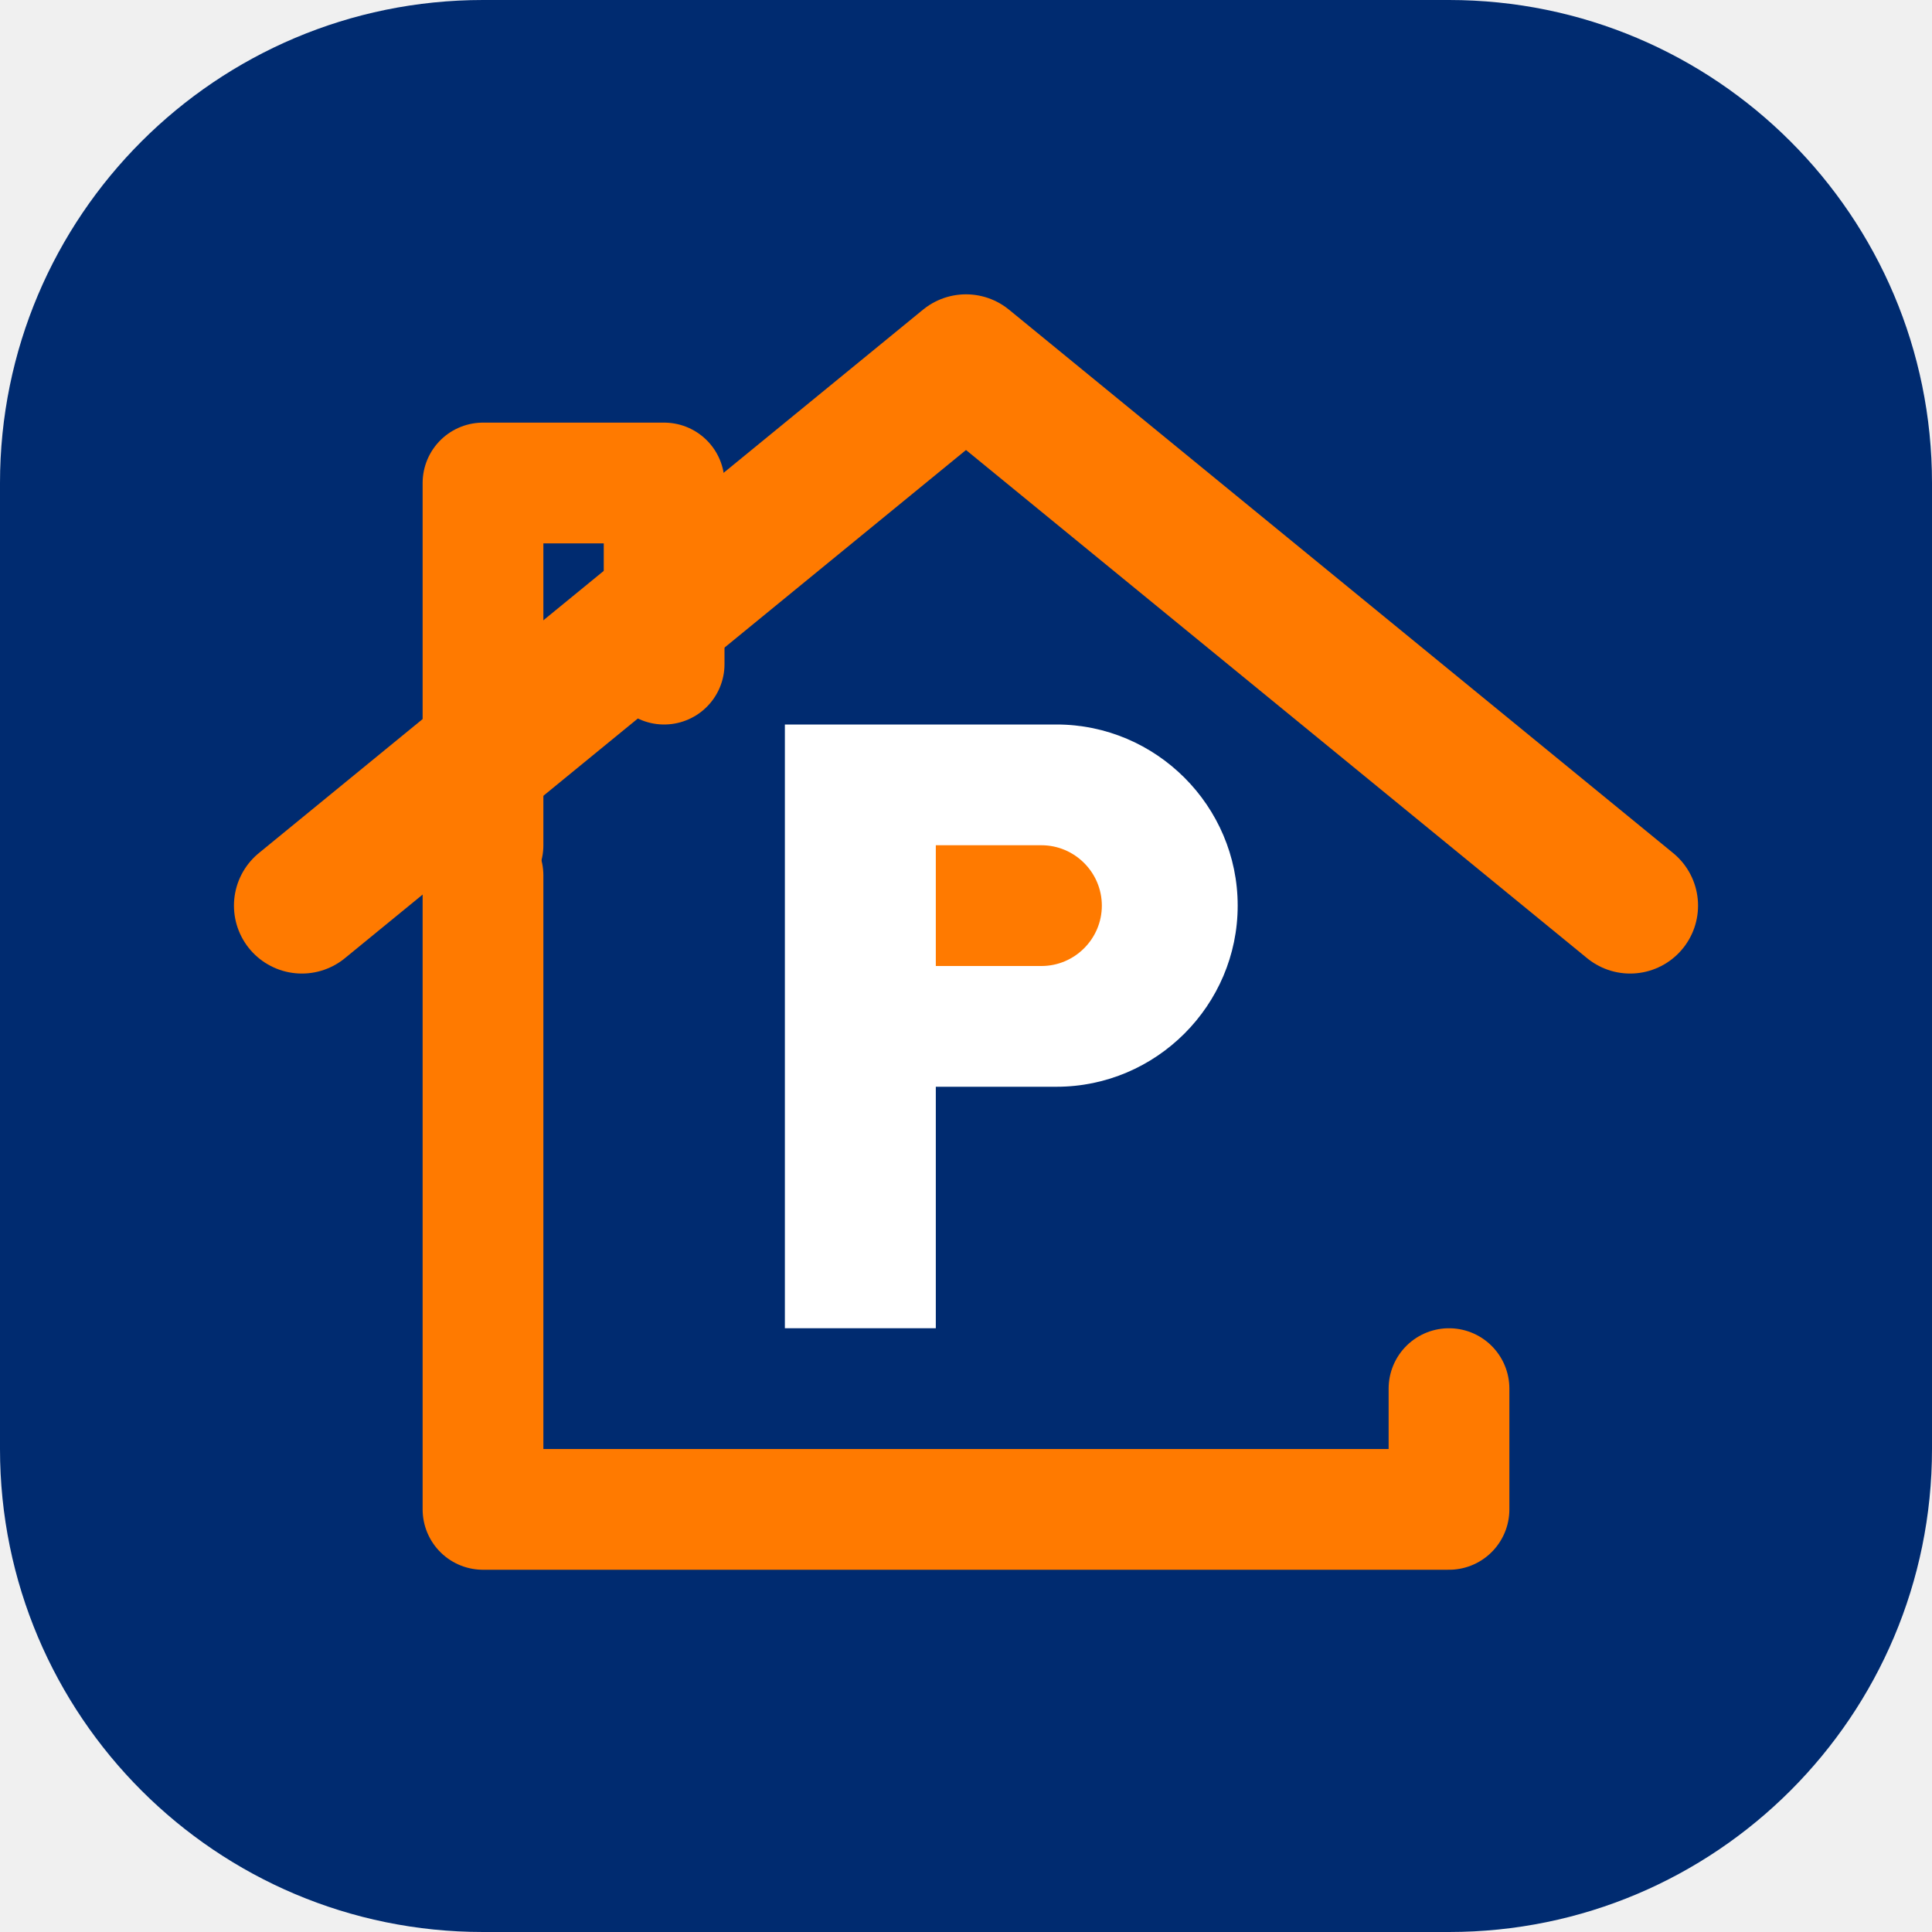
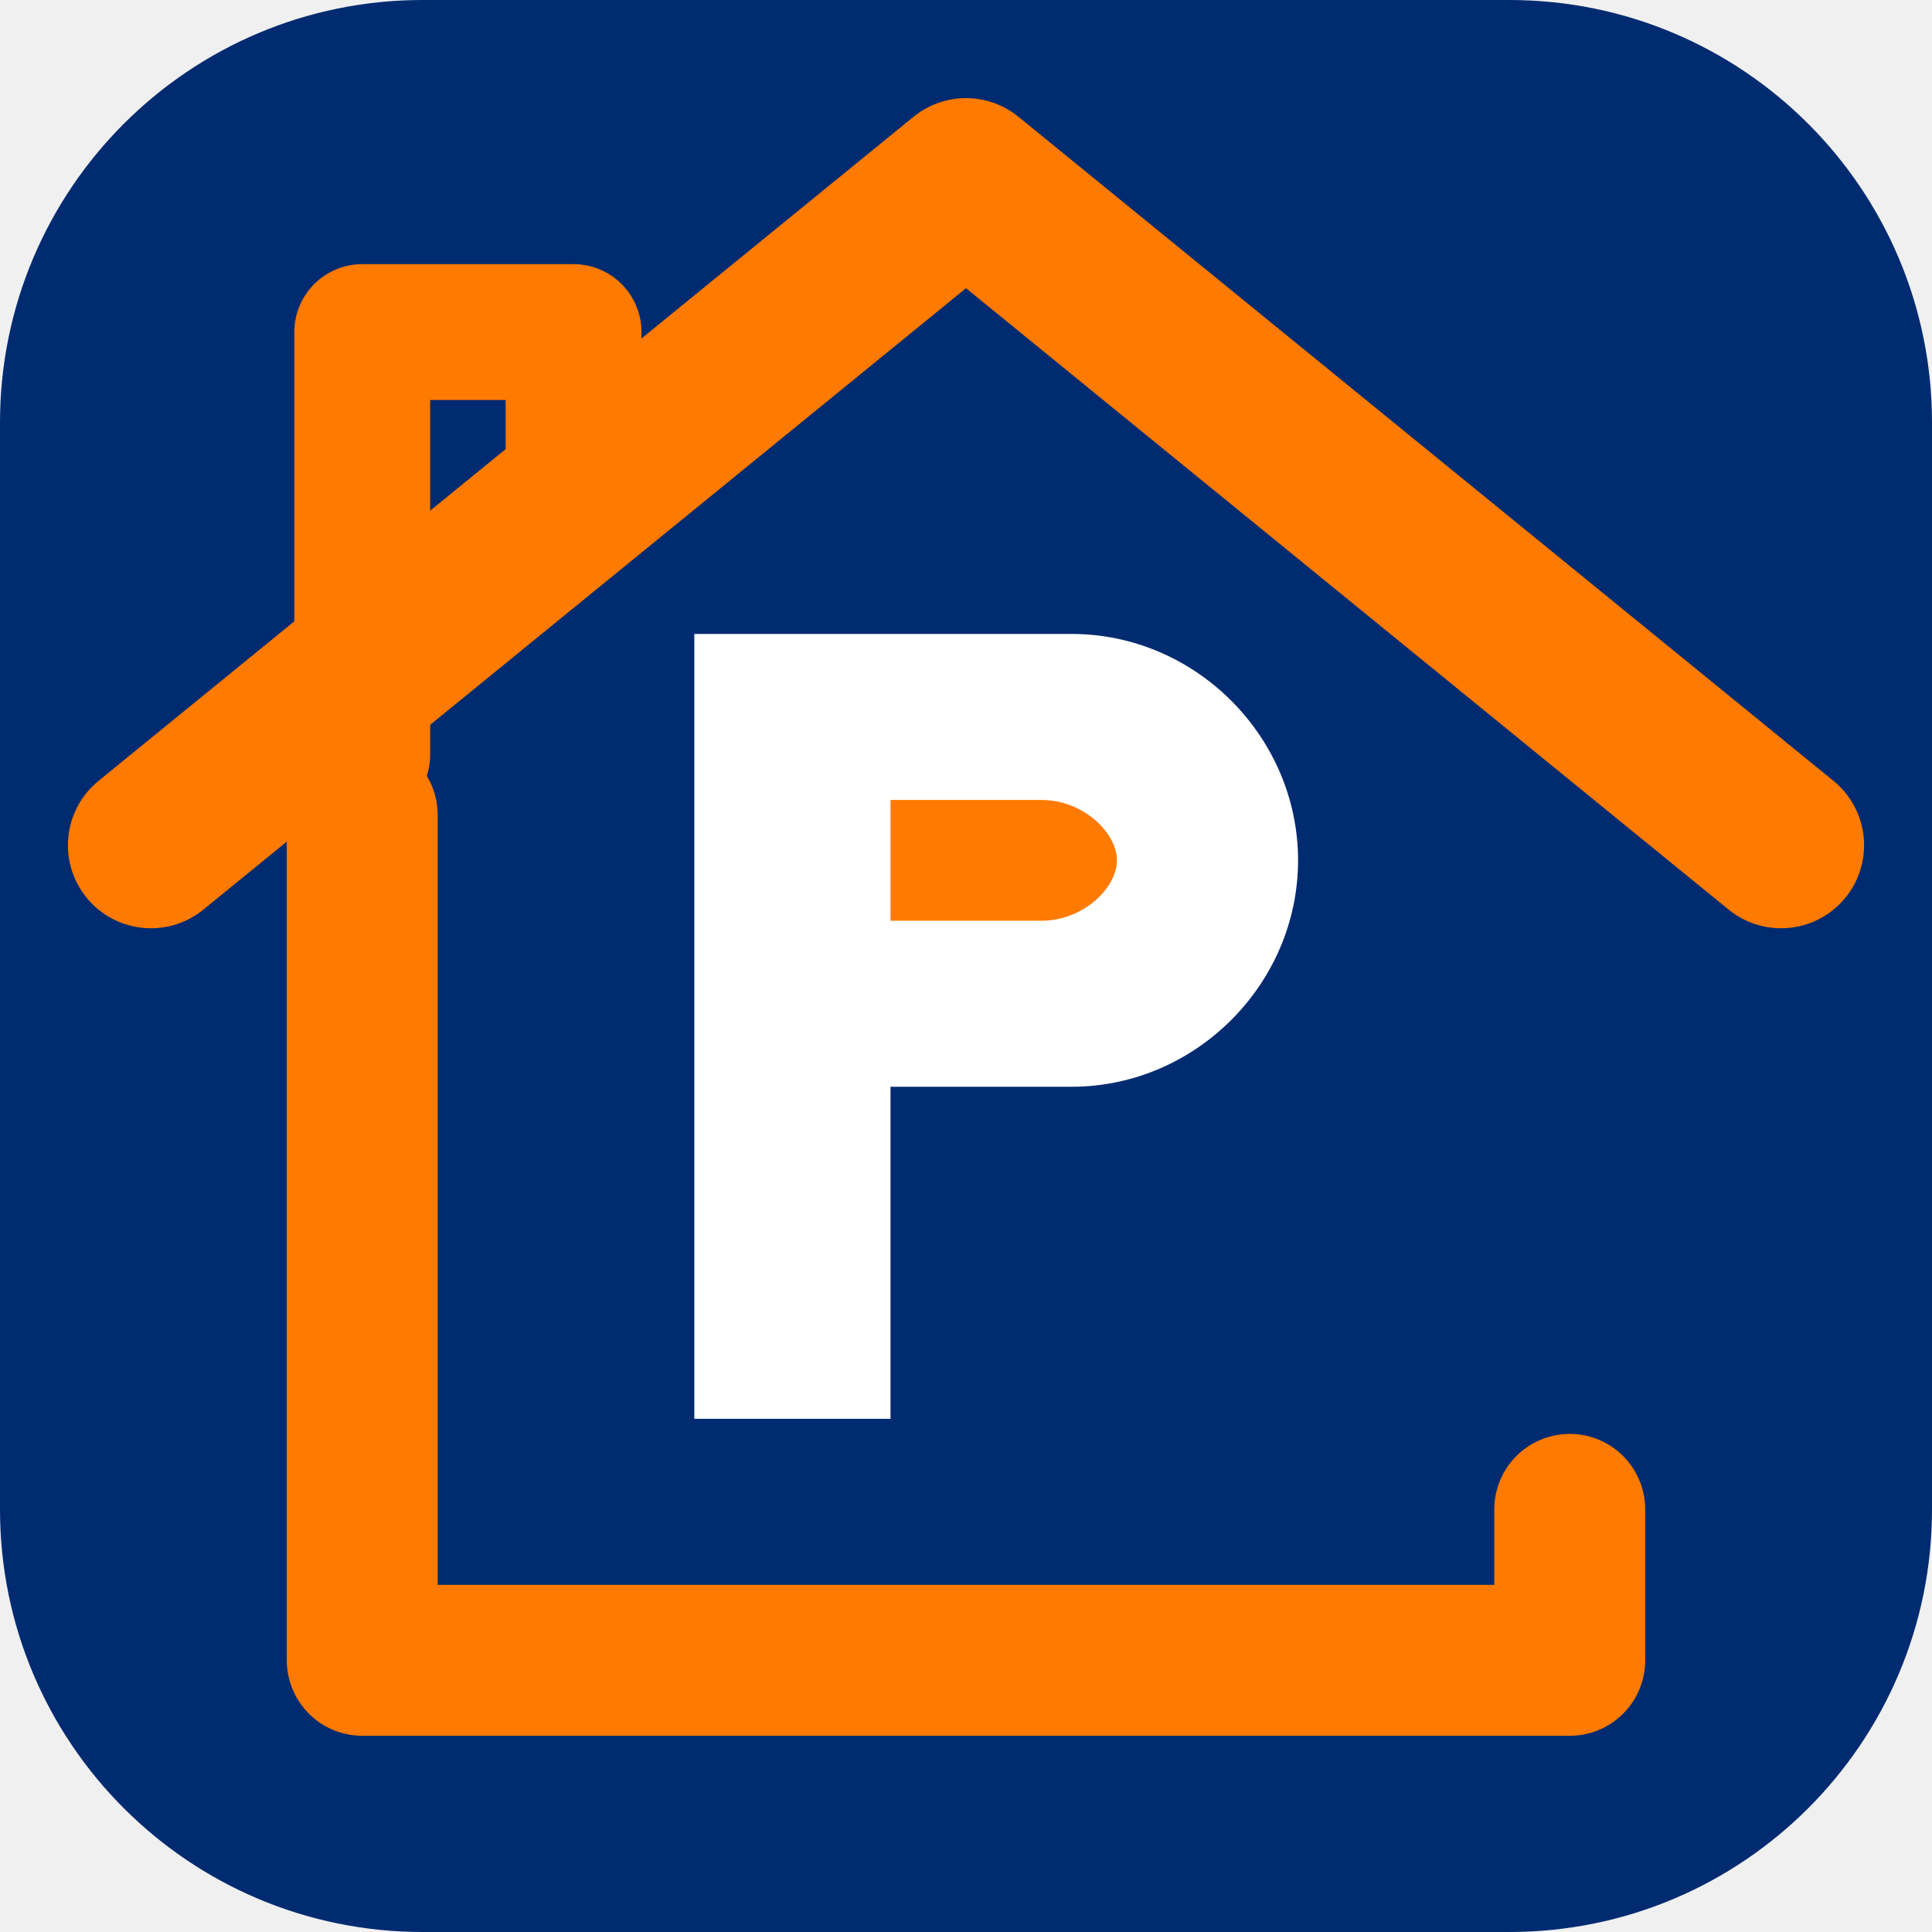
<svg xmlns="http://www.w3.org/2000/svg" viewBox="0 0 64 64" fill="none">
-   <rect width="64" height="64" rx="16" fill="#002B70" />
-   <path d="M16 28V16H22V22" stroke="#FF7A00" stroke-width="4" stroke-linecap="round" stroke-linejoin="round" />
-   <path d="M10 30L32 12L54 30" stroke="#FF7A00" stroke-width="4.5" stroke-linecap="round" stroke-linejoin="round" />
-   <path d="M16 29V50H48V46" stroke="#FF7A00" stroke-width="4" stroke-linecap="round" stroke-linejoin="round" />
-   <path d="M26 24H35C38.3 24 41 26.7 41 30C41 33.3 38.3 36 35 36H31V44H26V24Z" fill="#FFFFFF" />
-   <path d="M31 28H34.5C35.6 28 36.5 28.9 36.5 30C36.5 31.1 35.6 32 34.5 32H31V28Z" fill="#FF7A00" />
+   <rect width="64" height="64" rx="14" fill="#002B70" />
+   <path d="M12 25V11H19V17" stroke="#FF7A00" stroke-width="4.5" stroke-linecap="round" stroke-linejoin="round" />
+   <path d="M5 28L32 6L59 28" stroke="#FF7A00" stroke-width="5.5" stroke-linecap="round" stroke-linejoin="round" />
+   <path d="M12 27V55H52V50" stroke="#FF7A00" stroke-width="5" stroke-linecap="round" stroke-linejoin="round" />
+   <path d="M23 21H35.5C39.6 21 43 24.4 43 28.5C43 32.6 39.6 36 35.5 36H29.5V47H23V21Z" fill="#FFFFFF" />
+   <path d="M29.5 26.5H34.5C35.9 26.5 37 27.6 37 28.5C37 29.4 35.9 30.5 34.5 30.5H29.5V26.5Z" fill="#FF7A00" />
</svg>
